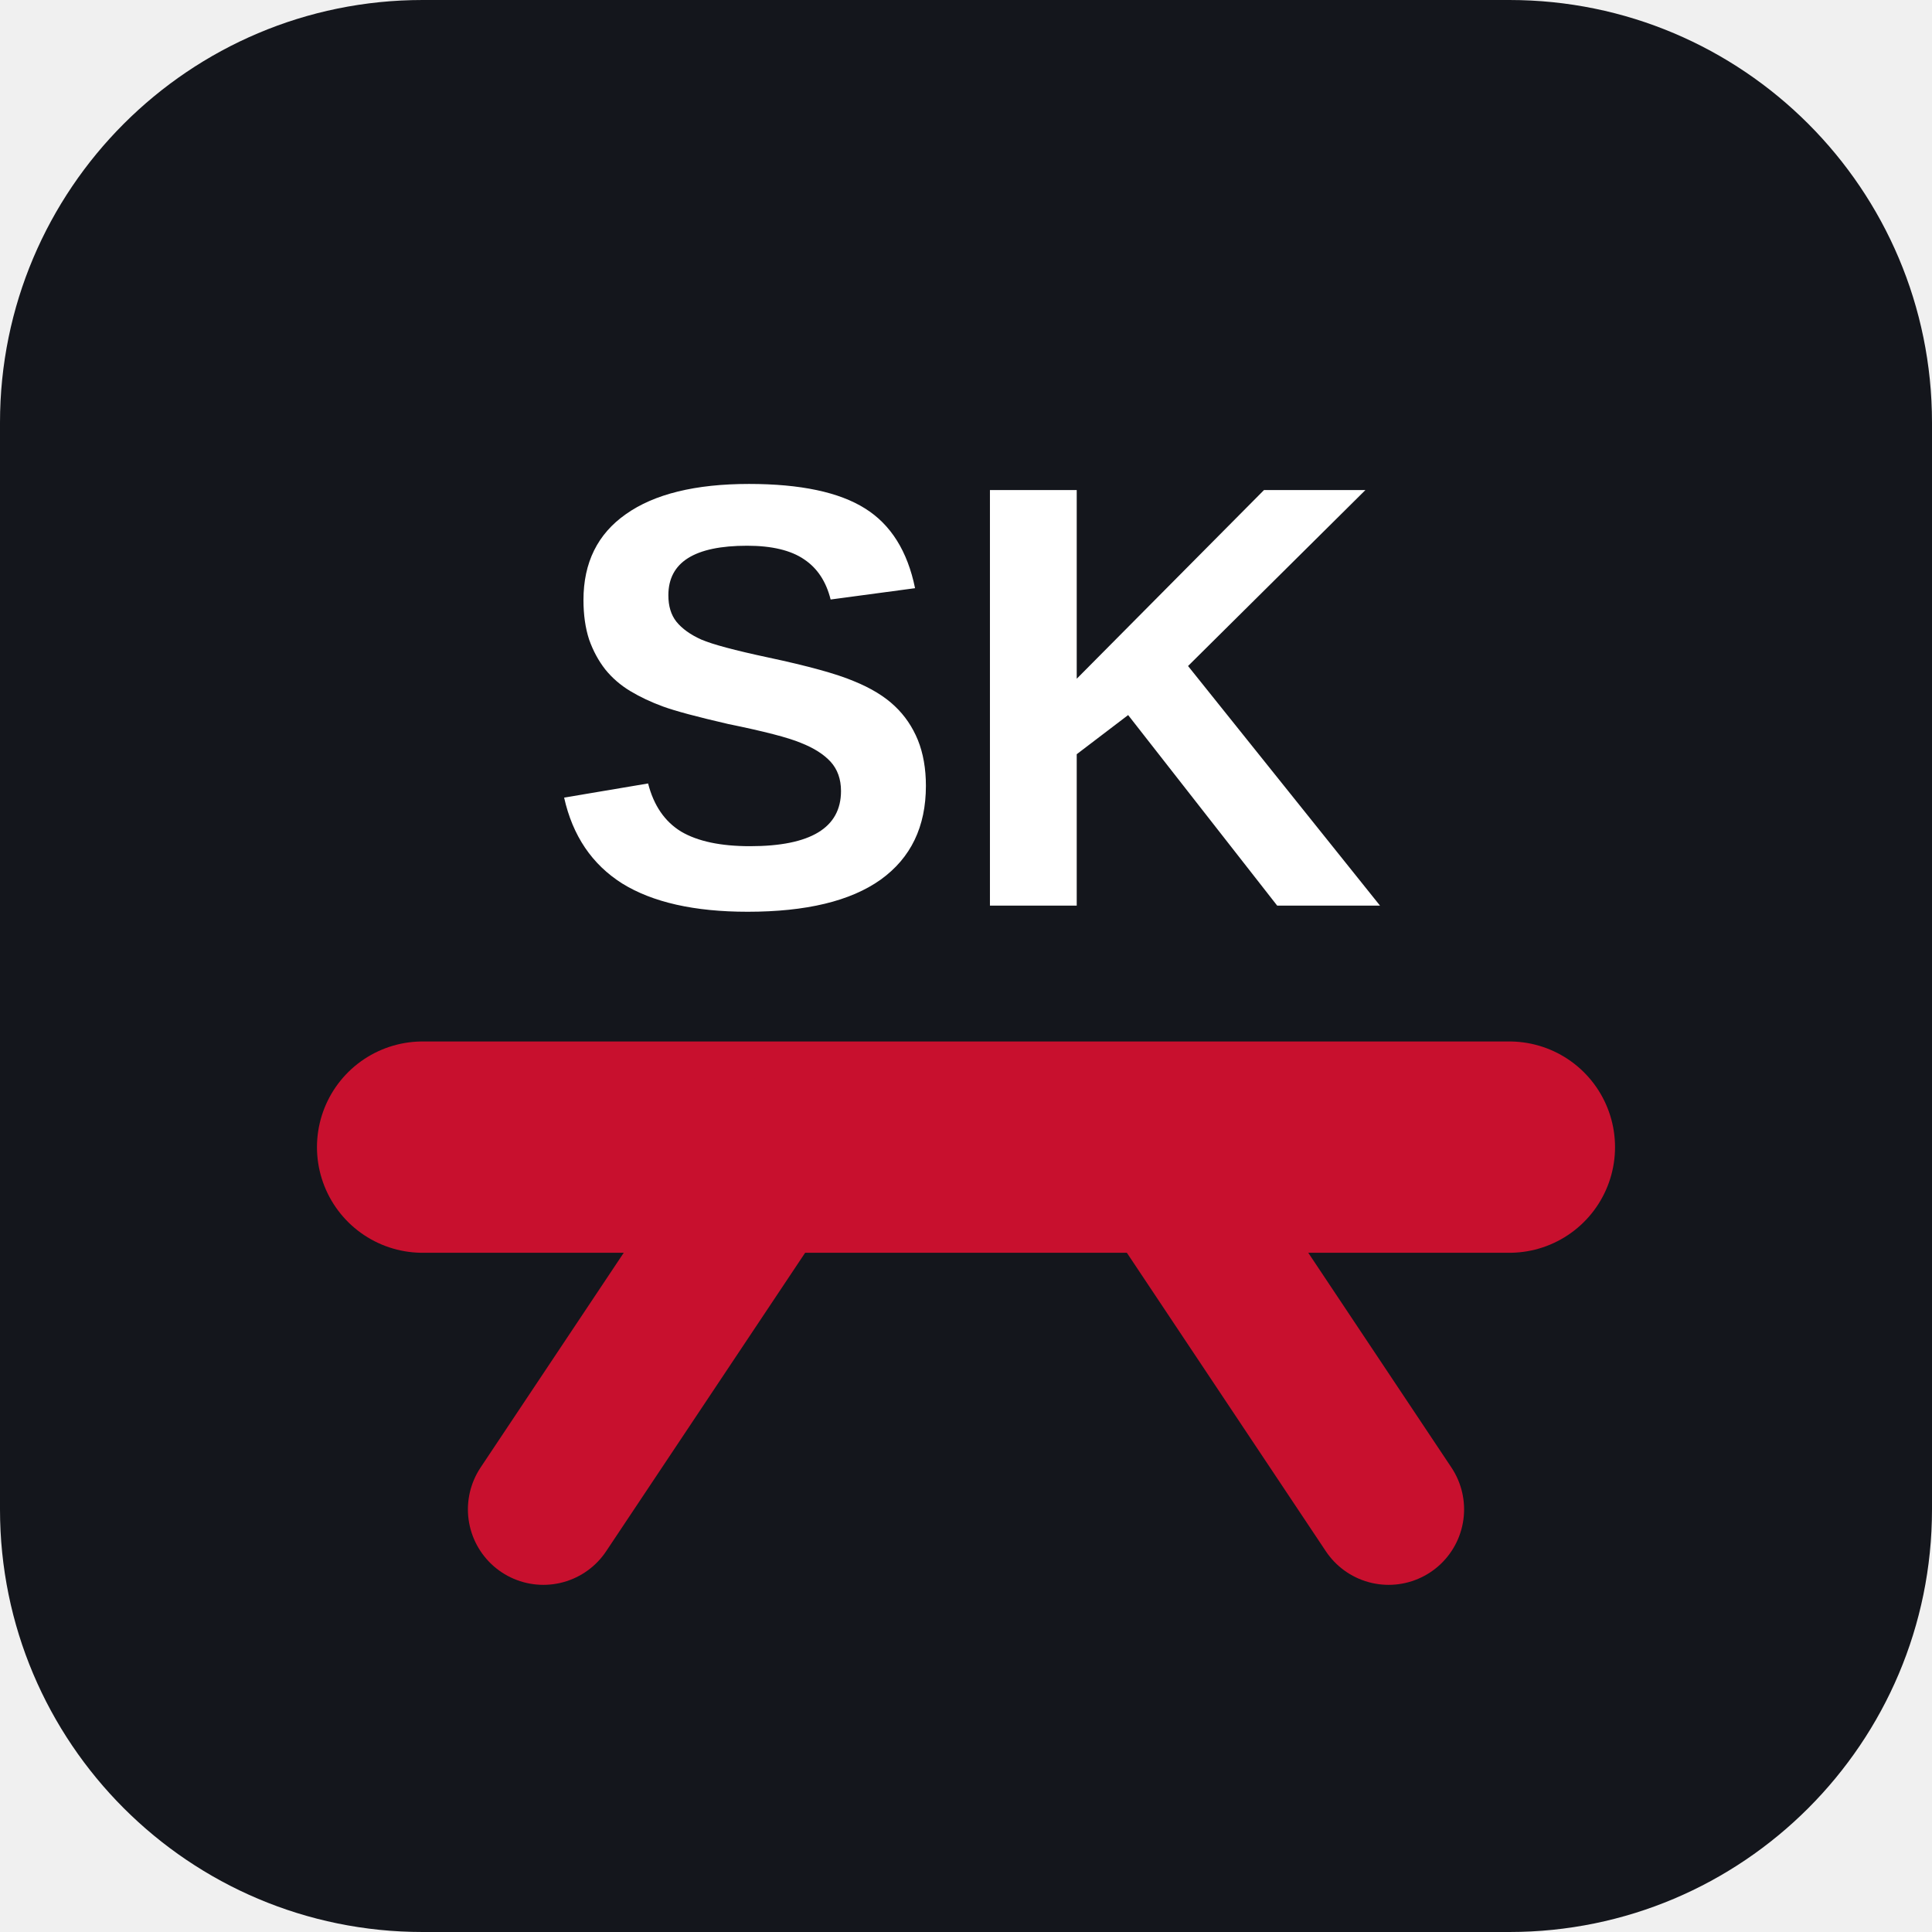
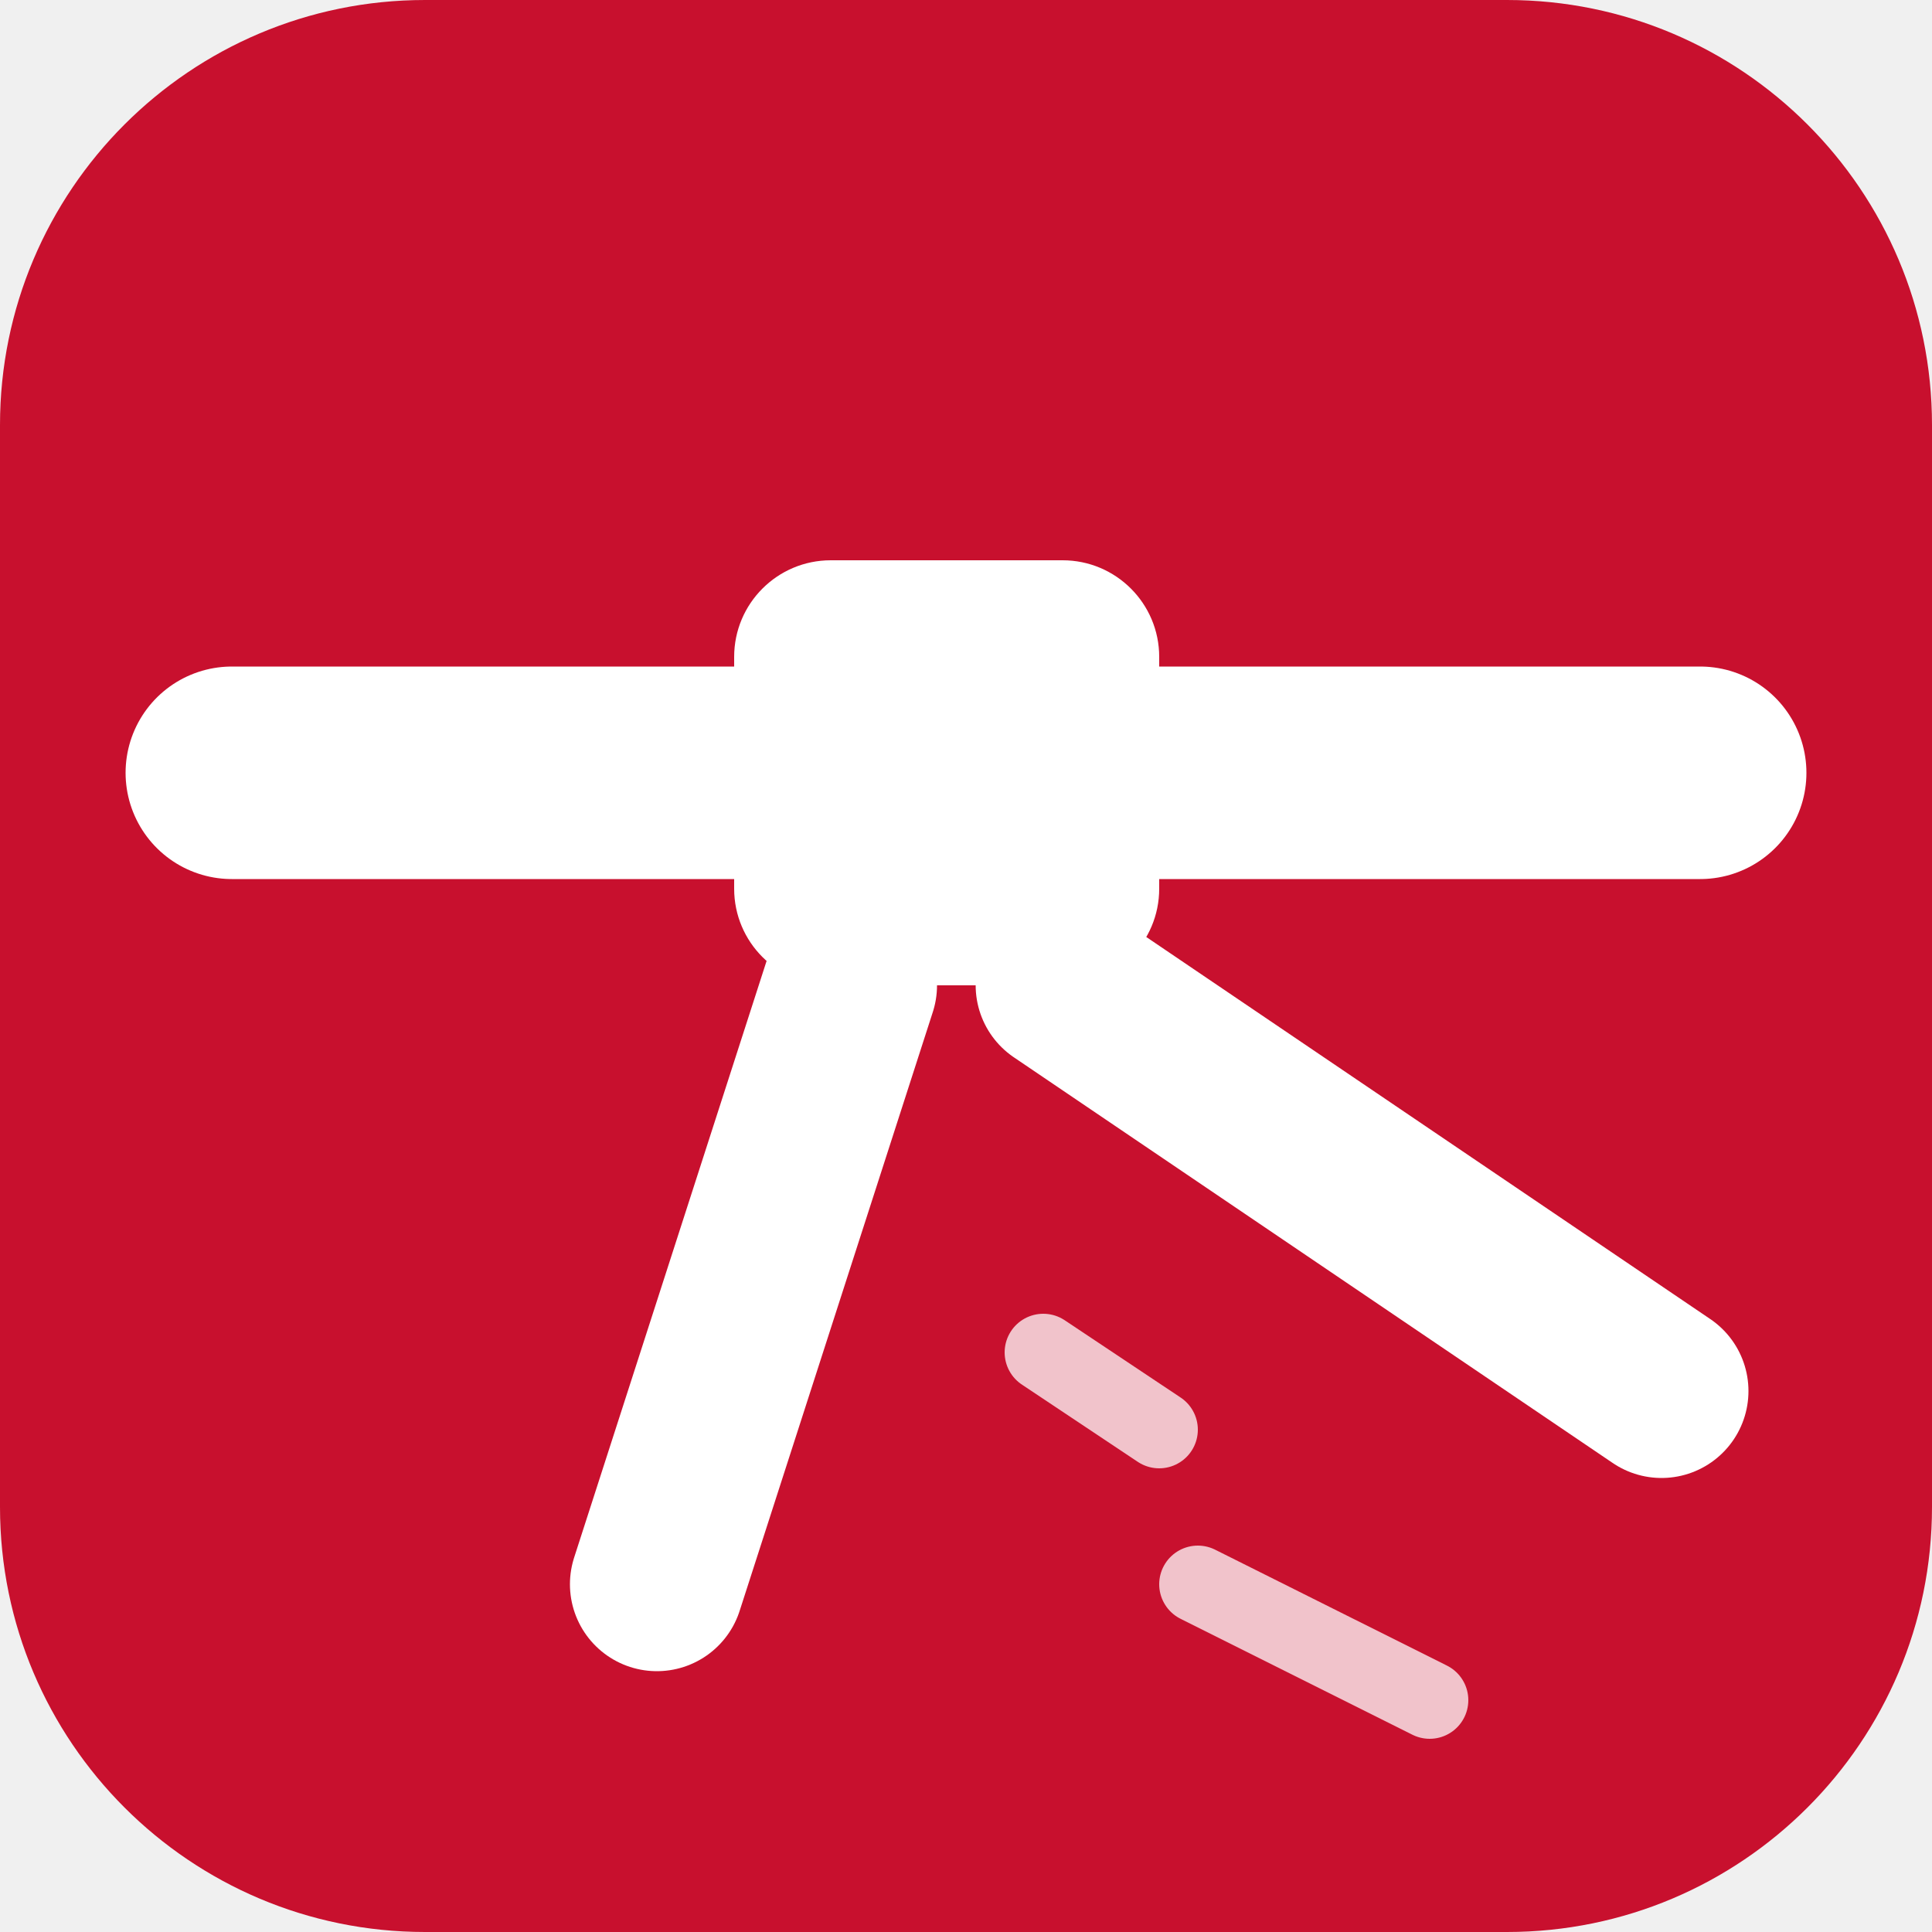
- <svg xmlns="http://www.w3.org/2000/svg" viewBox="0 0 64 64">
-   <rect width="64" height="64" rx="14" fill="#14161c" />
-   <path d="M14 38h36" stroke="#c8102e" stroke-width="7" stroke-linecap="round" />
-   <path d="M38 38l8 12M26 38l-8 12" stroke="#c8102e" stroke-width="5" stroke-linecap="round" />
-   <text x="32" y="30" font-family="Arial Black,Arial" font-size="20" font-weight="900" text-anchor="middle" fill="#fff">SK</text>
+ <svg xmlns="http://www.w3.org/2000/svg" viewBox="0 0 100 100">
+   <rect width="100" height="100" rx="22" fill="#c8102e" />
+   <path d="M12 40 H88" stroke="#fff" stroke-width="11" stroke-linecap="round" />
+   <rect x="38" y="29" width="22" height="22" rx="5" fill="#fff" />
+   <path d="M44 51 L34 82" stroke="#fff" stroke-width="9" stroke-linecap="round" />
+   <path d="M55 51 L86 72" stroke="#fff" stroke-width="9" stroke-linecap="round" />
+   <path d="M62 82 L74 88 M54 70 L60 74" stroke="#fff" stroke-width="4" stroke-linecap="round" opacity=".75" />
</svg>
